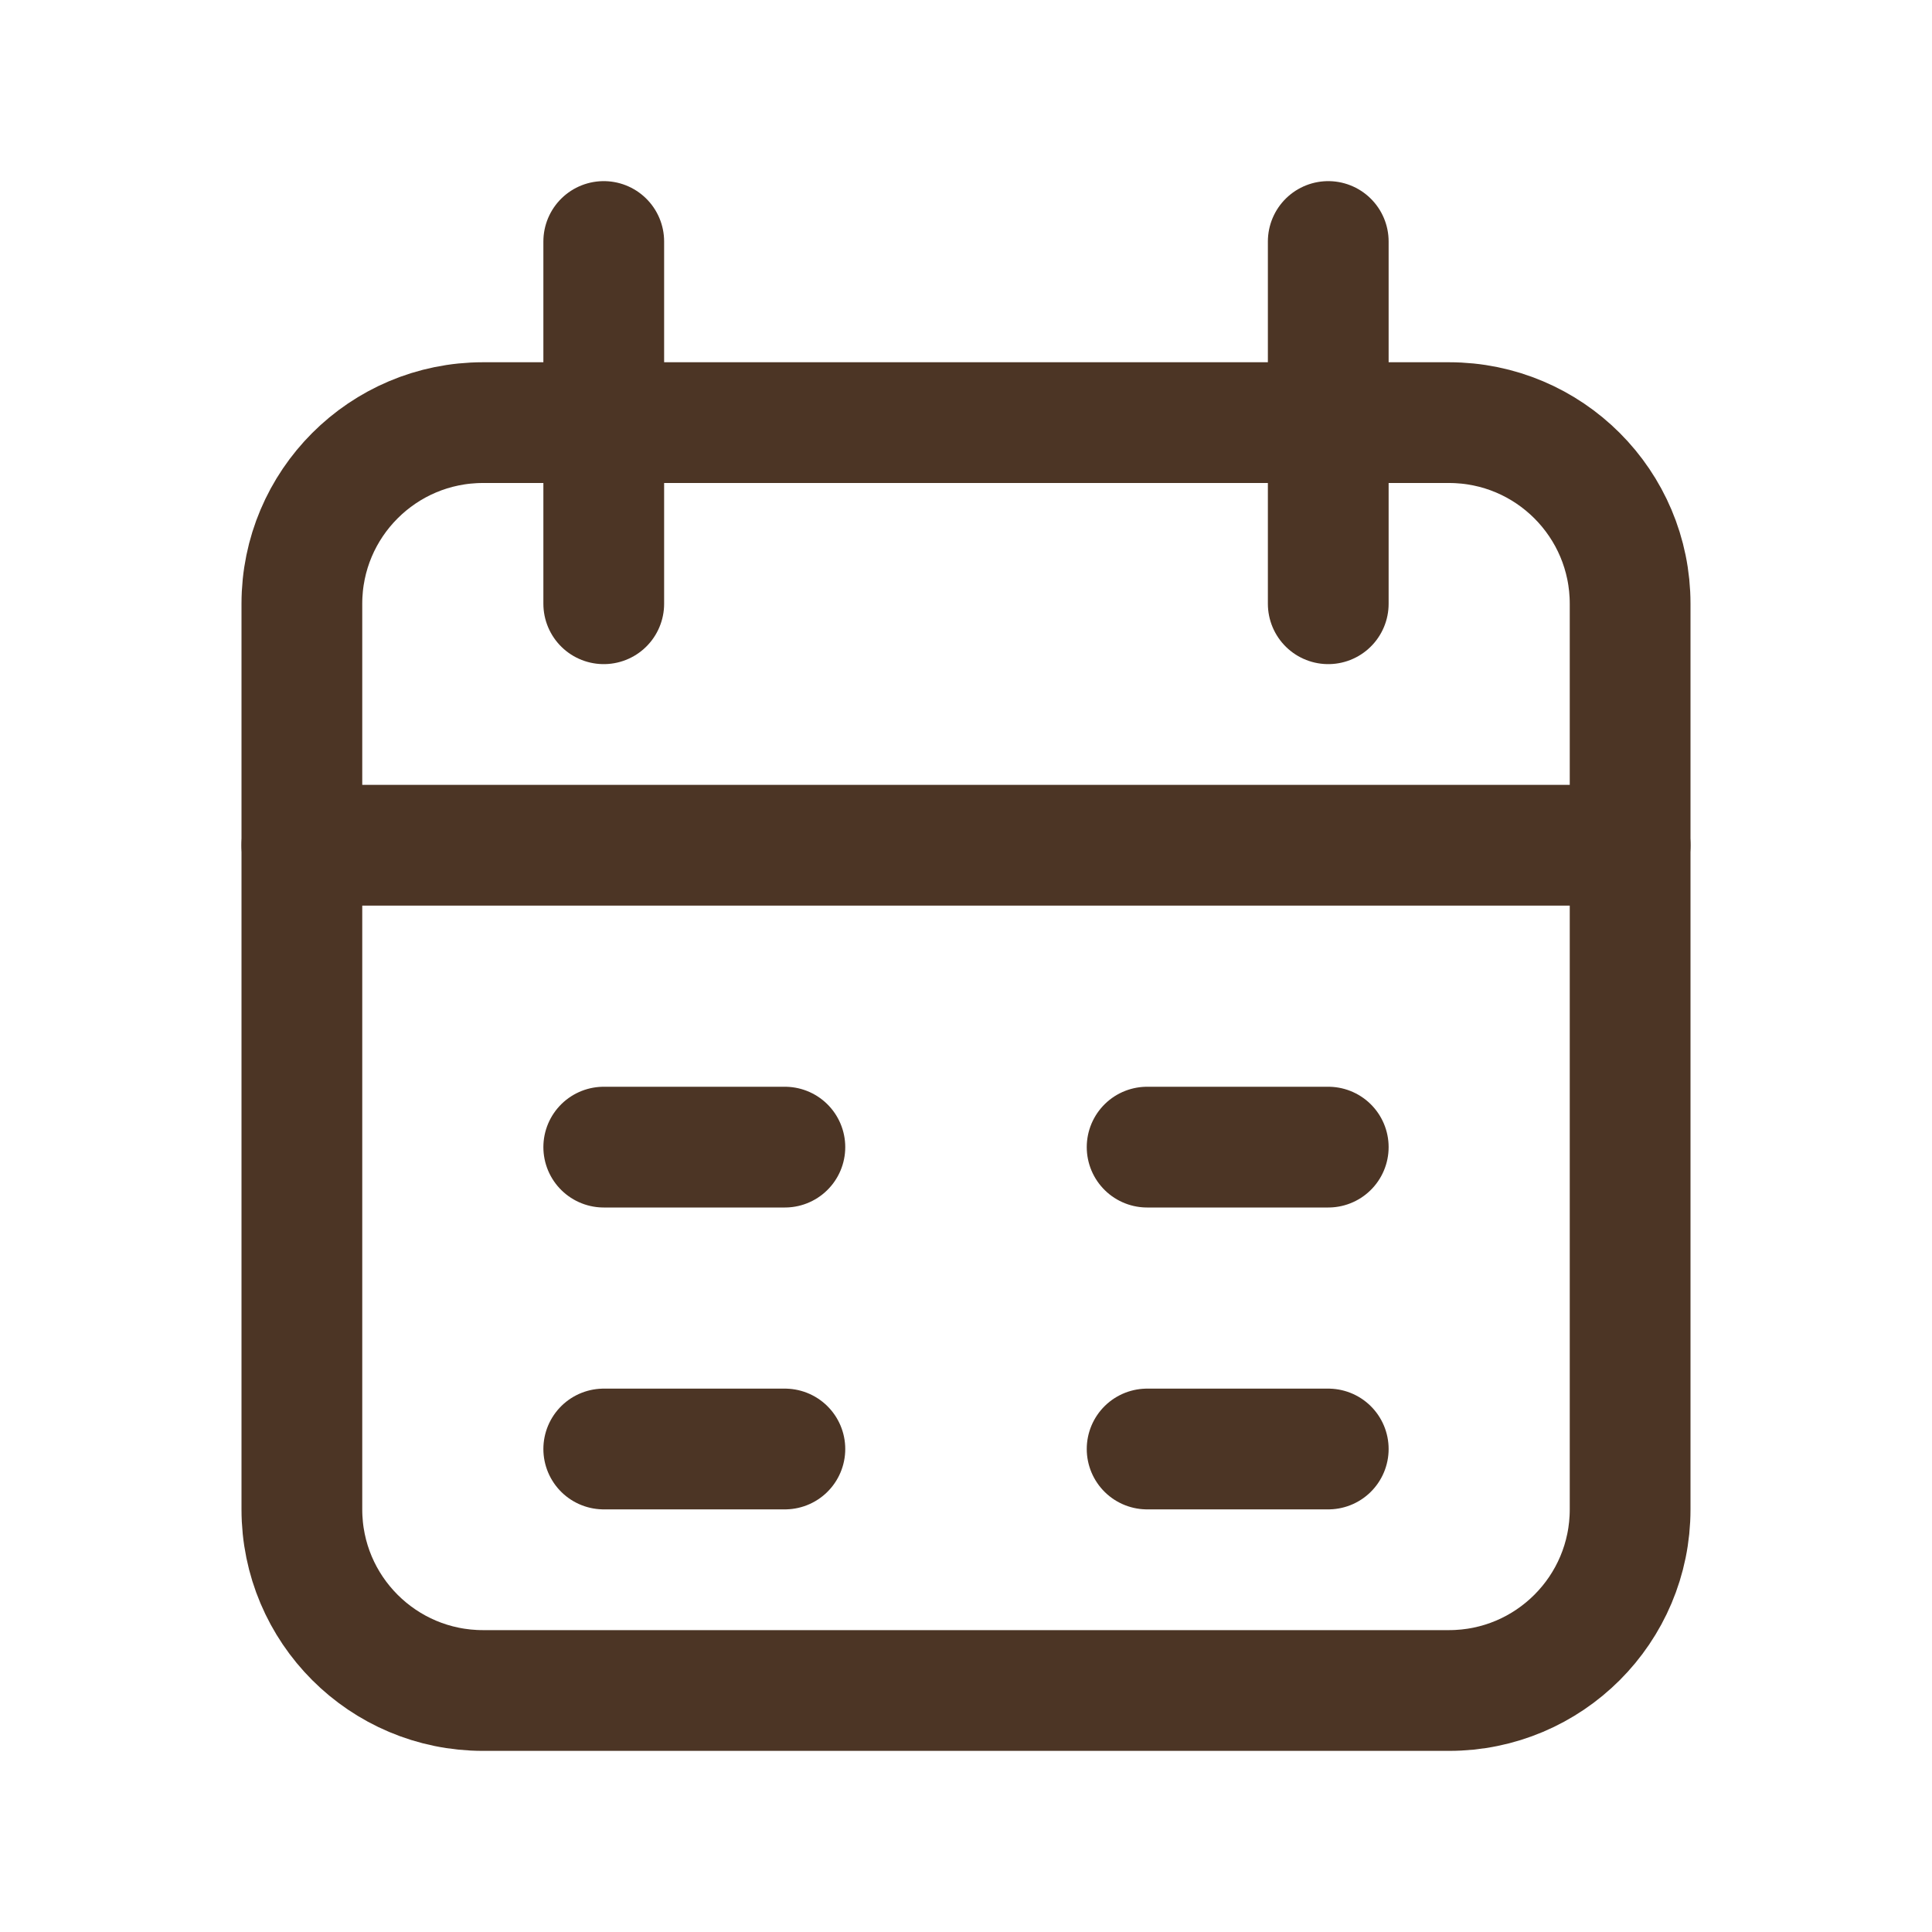
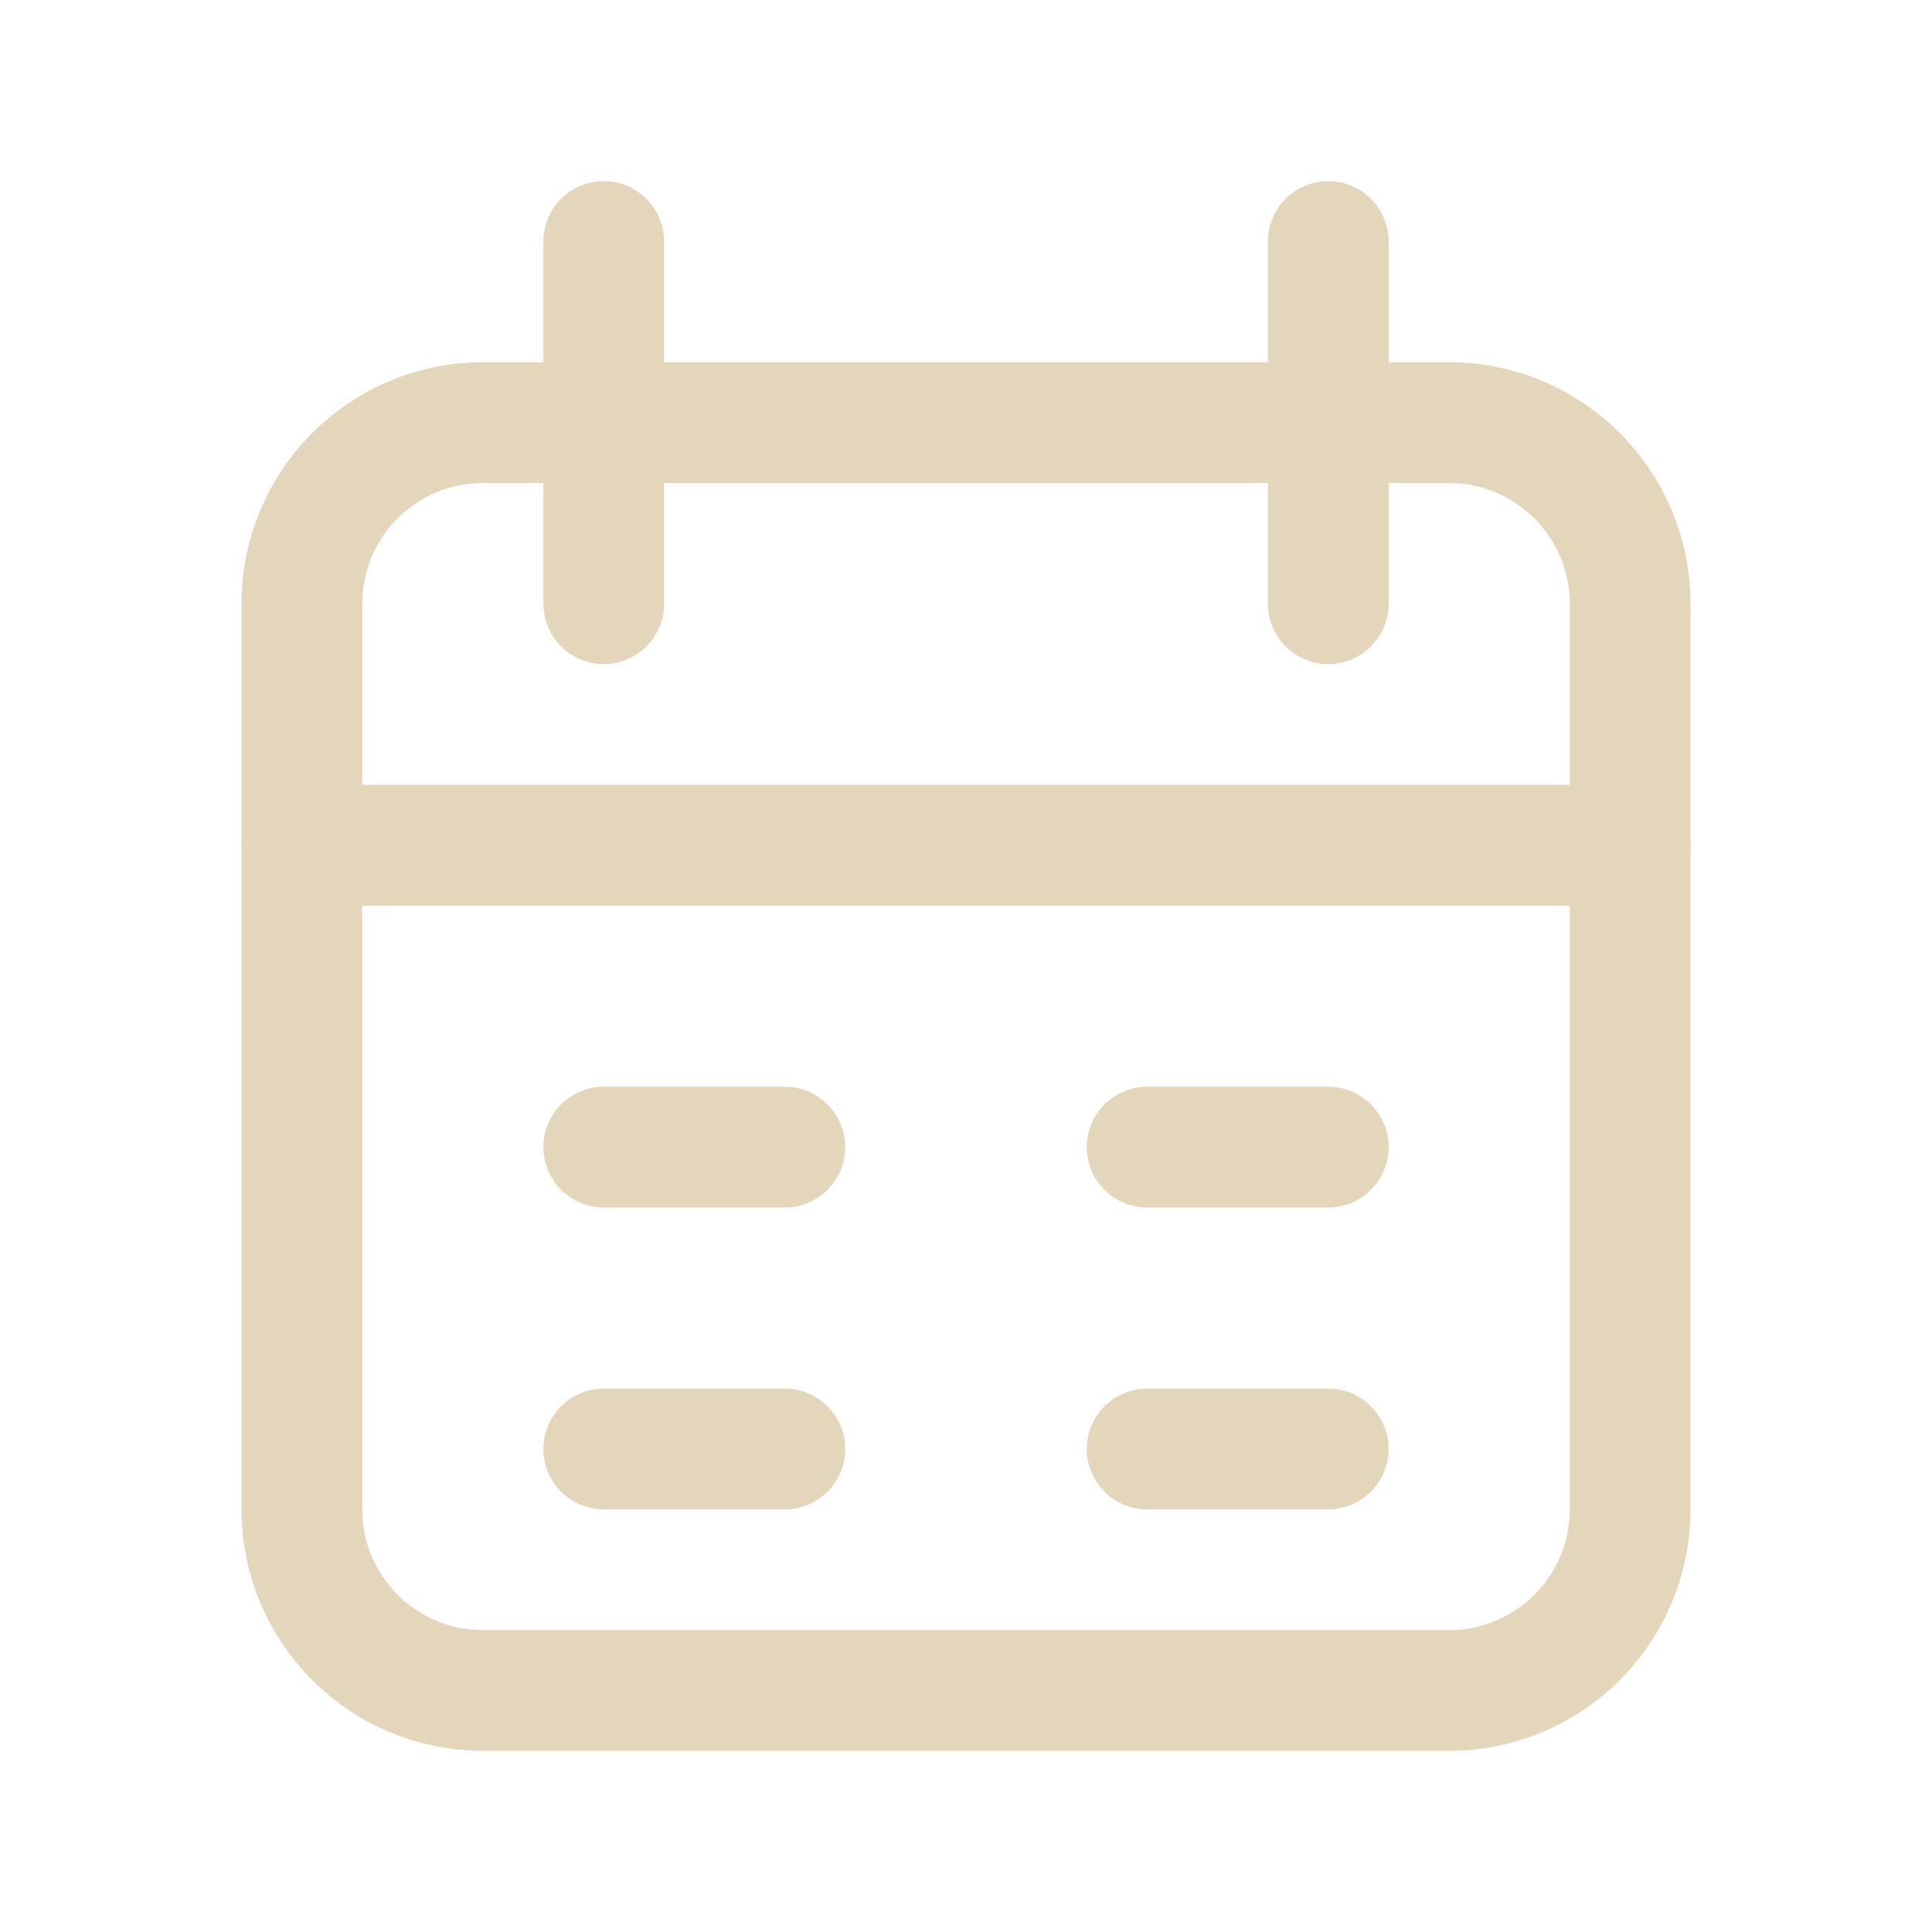
<svg xmlns="http://www.w3.org/2000/svg" width="32" height="32" viewBox="0 0 32 32">
-   <g fill="none" stroke="#4c3525" stroke-width="2" stroke-linecap="round" stroke-linejoin="round">
+   <g fill="none" stroke="#e3d6bb" stroke-width="2" stroke-linecap="round" stroke-linejoin="round">
    <rect x="5" y="7" width="22" height="21" rx="3" />
    <path d="M10 4v6m12-6v6M5 14h22M10 19h3m6 0h3m-12 5h3m6 0h3" />
  </g>
</svg>
